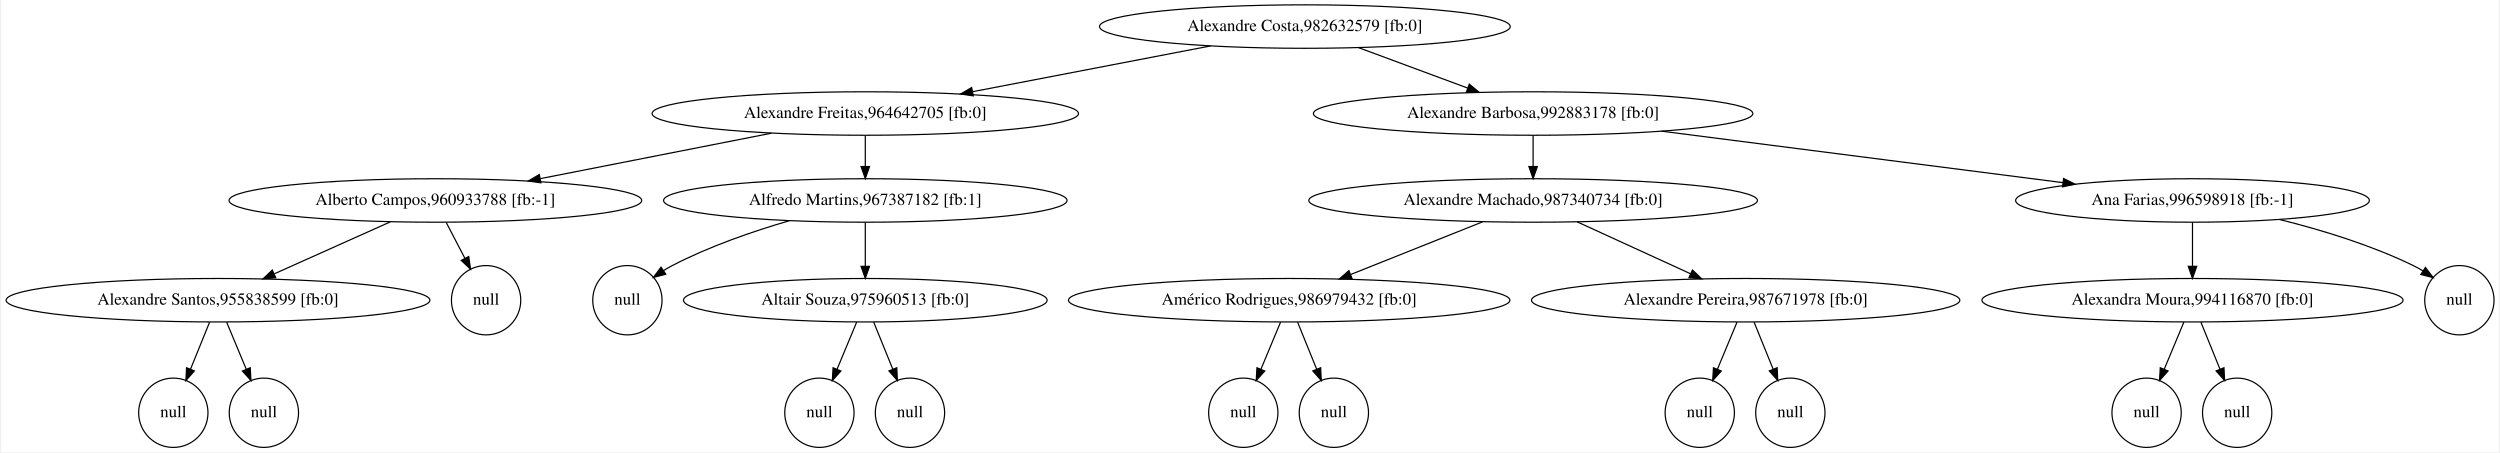
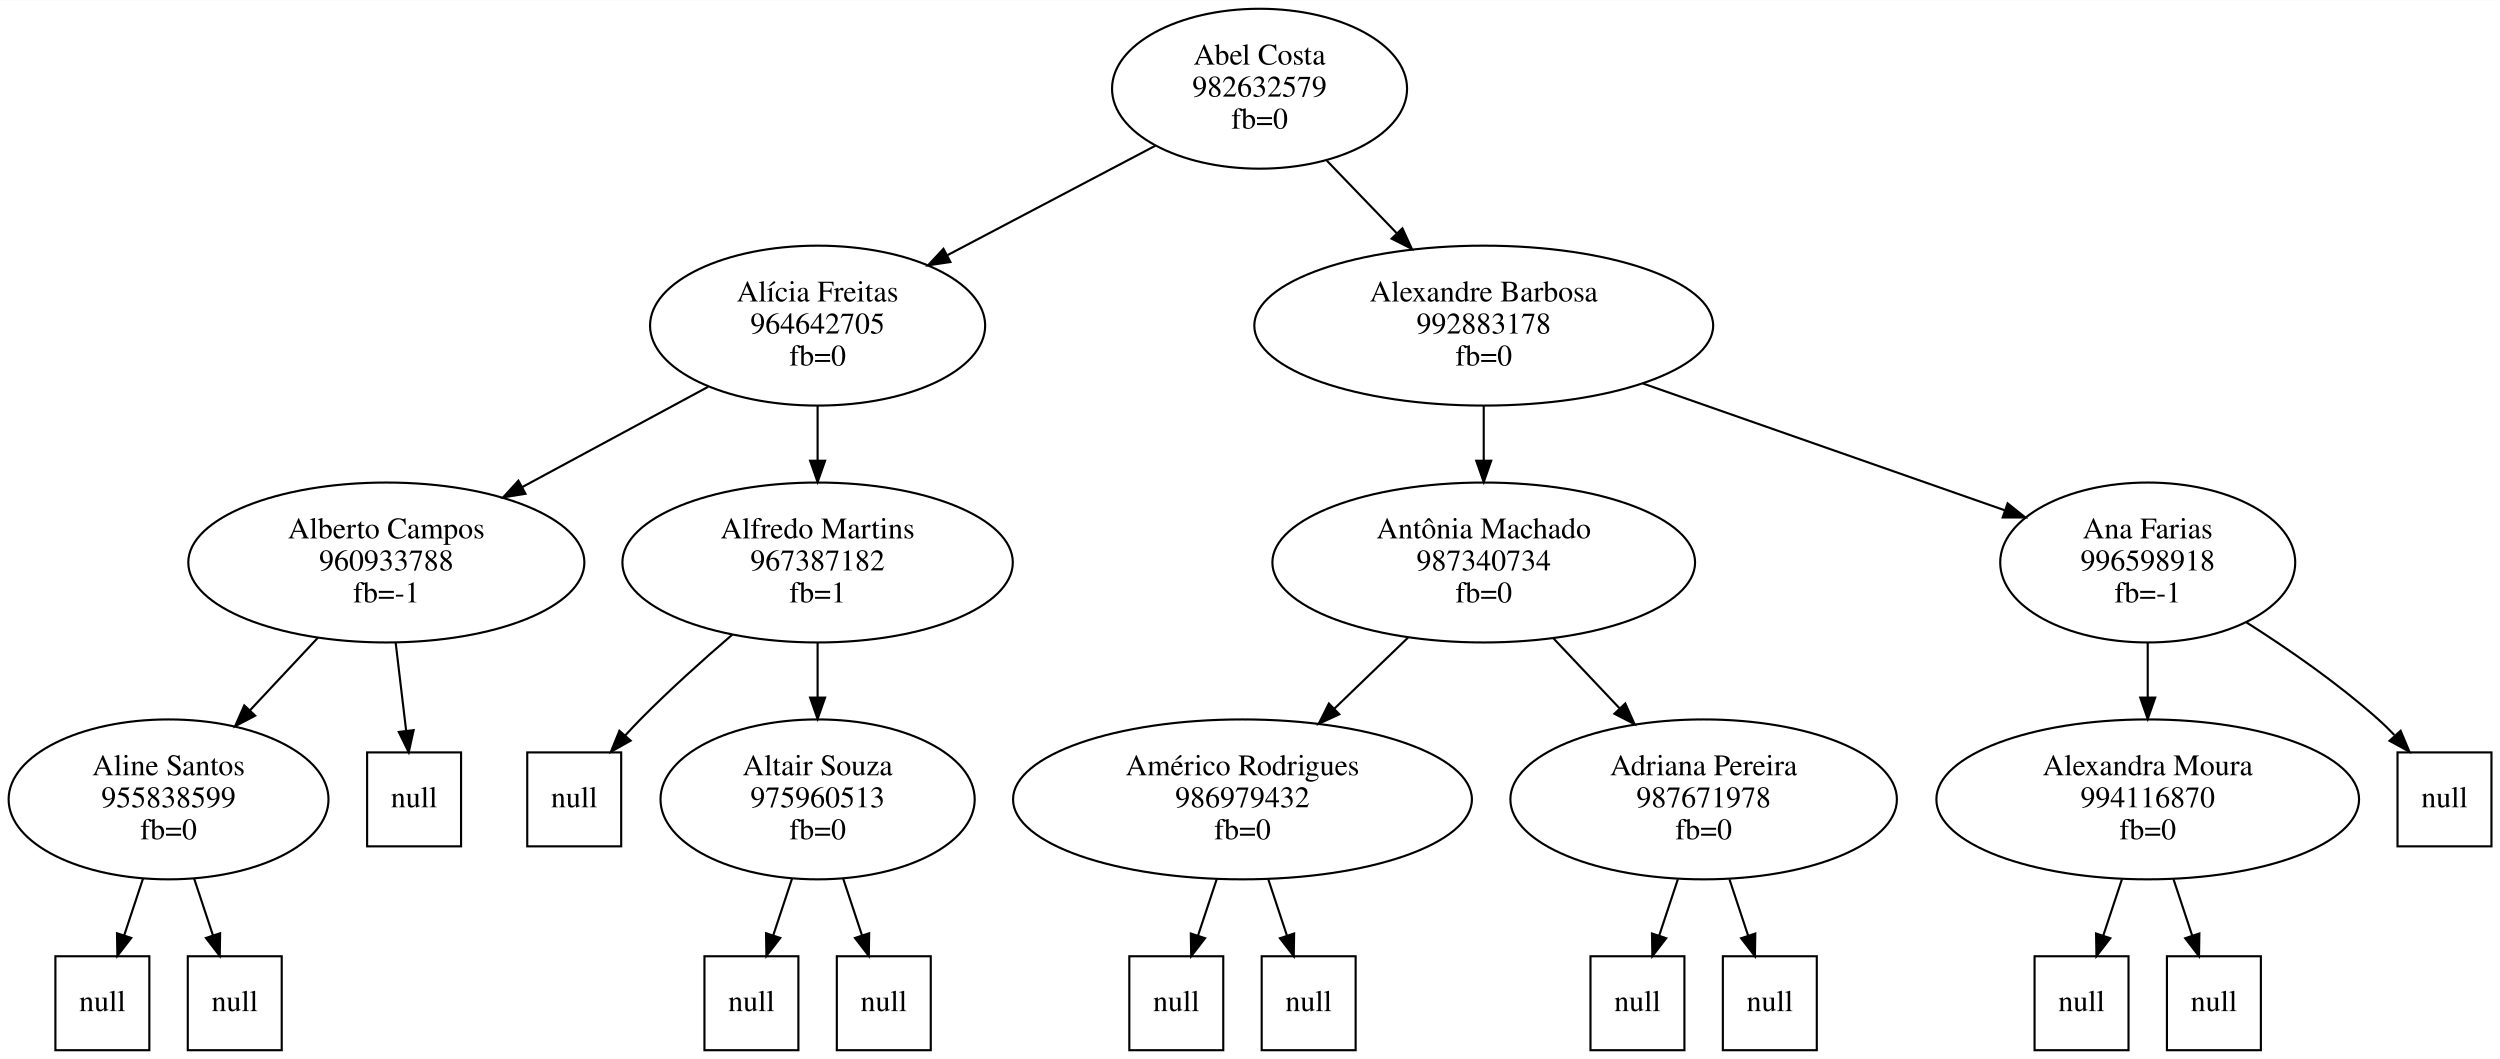
- <svg xmlns="http://www.w3.org/2000/svg" width="2068pt" height="374pt" viewBox="0.00 0.00 2068.08 374.39">
-   <g id="graph0" class="graph" transform="scale(1 1) rotate(0) translate(4 370.39)">
-     <polygon fill="white" stroke="transparent" points="-4,4 -4,-370.39 2064.08,-370.39 2064.08,4 -4,4" />
+ <svg xmlns="http://www.w3.org/2000/svg" width="1171pt" height="496pt" viewBox="0.00 0.00 1170.95 495.81">
+   <g id="graph0" class="graph" transform="scale(1 1) rotate(0) translate(4 491.81)">
+     <polygon fill="white" stroke="transparent" points="-4,4 -4,-491.81 1166.95,-491.81 1166.95,4 -4,4" />
    <g id="node1" class="node">
-       <ellipse fill="none" stroke="black" cx="1075.48" cy="-348.39" rx="170.07" ry="18" />
-       <text text-anchor="middle" x="1075.48" y="-344.69" font-family="Times,serif" font-size="14.00">Alexandre Costa,982632579 [fb:0]</text>
+       <ellipse fill="none" stroke="black" cx="585.95" cy="-450.34" rx="69.09" ry="37.45" />
+       <text text-anchor="middle" x="585.95" y="-461.64" font-family="Times,serif" font-size="14.00">Abel Costa</text>
+       <text text-anchor="middle" x="585.95" y="-446.64" font-family="Times,serif" font-size="14.00">982632579</text>
+       <text text-anchor="middle" x="585.95" y="-431.64" font-family="Times,serif" font-size="14.00">fb=0</text>
    </g>
    <g id="node2" class="node">
-       <ellipse fill="none" stroke="black" cx="711.48" cy="-276.39" rx="176.57" ry="18" />
-       <text text-anchor="middle" x="711.48" y="-272.69" font-family="Times,serif" font-size="14.00">Alexandre Freitas,964642705 [fb:0]</text>
+       <ellipse fill="none" stroke="black" cx="378.95" cy="-339.38" rx="78.48" ry="37.45" />
+       <text text-anchor="middle" x="378.95" y="-350.68" font-family="Times,serif" font-size="14.00">Alícia Freitas</text>
+       <text text-anchor="middle" x="378.95" y="-335.68" font-family="Times,serif" font-size="14.00">964642705</text>
+       <text text-anchor="middle" x="378.95" y="-320.68" font-family="Times,serif" font-size="14.00">fb=0</text>
    </g>
    <g id="edge1" class="edge">
-       <path fill="none" stroke="black" d="M997.4,-332.37C939.52,-321.24 860.55,-306.06 800.27,-294.46" />
-       <polygon fill="black" stroke="black" points="800.86,-291.01 790.38,-292.56 799.54,-297.89 800.86,-291.01" />
+       <path fill="none" stroke="black" d="M537.16,-423.65C508,-408.31 470.72,-388.68 439.67,-372.34" />
+       <polygon fill="black" stroke="black" points="441.15,-369.17 430.67,-367.61 437.89,-375.36 441.15,-369.17" />
    </g>
    <g id="node13" class="node">
-       <ellipse fill="none" stroke="black" cx="1264.48" cy="-276.39" rx="181.97" ry="18" />
-       <text text-anchor="middle" x="1264.48" y="-272.69" font-family="Times,serif" font-size="14.00">Alexandre Barbosa,992883178 [fb:0]</text>
+       <ellipse fill="none" stroke="black" cx="690.95" cy="-339.38" rx="107.46" ry="37.45" />
+       <text text-anchor="middle" x="690.95" y="-350.68" font-family="Times,serif" font-size="14.00">Alexandre Barbosa</text>
+       <text text-anchor="middle" x="690.95" y="-335.68" font-family="Times,serif" font-size="14.00">992883178</text>
+       <text text-anchor="middle" x="690.95" y="-320.68" font-family="Times,serif" font-size="14.00">fb=0</text>
    </g>
    <g id="edge12" class="edge">
-       <path fill="none" stroke="black" d="M1119.8,-330.98C1146.85,-320.96 1181.64,-308.07 1210.32,-297.45" />
-       <polygon fill="black" stroke="black" points="1211.63,-300.7 1219.8,-293.94 1209.2,-294.13 1211.63,-300.7" />
+       <path fill="none" stroke="black" d="M617.46,-416.65C627.76,-405.95 639.36,-393.92 650.25,-382.62" />
+       <polygon fill="black" stroke="black" points="652.86,-384.95 657.28,-375.33 647.82,-380.1 652.86,-384.95" />
    </g>
    <g id="node3" class="node">
-       <ellipse fill="none" stroke="black" cx="355.48" cy="-204.39" rx="170.87" ry="18" />
-       <text text-anchor="middle" x="355.48" y="-200.69" font-family="Times,serif" font-size="14.00">Alberto Campos,960933788 [fb:-1]</text>
+       <ellipse fill="none" stroke="black" cx="176.95" cy="-228.43" rx="92.76" ry="37.45" />
+       <text text-anchor="middle" x="176.95" y="-239.73" font-family="Times,serif" font-size="14.00">Alberto Campos</text>
+       <text text-anchor="middle" x="176.95" y="-224.73" font-family="Times,serif" font-size="14.00">960933788</text>
+       <text text-anchor="middle" x="176.95" y="-209.73" font-family="Times,serif" font-size="14.00">fb=-1</text>
    </g>
    <g id="edge2" class="edge">
-       <path fill="none" stroke="black" d="M633.8,-260.11C577.33,-249.01 500.85,-233.97 442.36,-222.47" />
-       <polygon fill="black" stroke="black" points="442.88,-219.01 432.39,-220.51 441.53,-225.88 442.88,-219.01" />
+       <path fill="none" stroke="black" d="M327.72,-310.75C301.25,-296.47 268.69,-278.91 240.62,-263.77" />
+       <polygon fill="black" stroke="black" points="242.14,-260.61 231.67,-258.94 238.81,-266.77 242.14,-260.61" />
    </g>
    <g id="node8" class="node">
-       <ellipse fill="none" stroke="black" cx="711.48" cy="-204.39" rx="167.07" ry="18" />
-       <text text-anchor="middle" x="711.48" y="-200.69" font-family="Times,serif" font-size="14.00">Alfredo Martins,967387182 [fb:1]</text>
+       <ellipse fill="none" stroke="black" cx="378.95" cy="-228.43" rx="91.43" ry="37.45" />
+       <text text-anchor="middle" x="378.95" y="-239.73" font-family="Times,serif" font-size="14.00">Alfredo Martins</text>
+       <text text-anchor="middle" x="378.95" y="-224.73" font-family="Times,serif" font-size="14.00">967387182</text>
+       <text text-anchor="middle" x="378.95" y="-209.73" font-family="Times,serif" font-size="14.00">fb=1</text>
    </g>
    <g id="edge7" class="edge">
-       <path fill="none" stroke="black" d="M711.48,-258.09C711.48,-250.37 711.48,-241.1 711.48,-232.5" />
-       <polygon fill="black" stroke="black" points="714.98,-232.49 711.48,-222.49 707.98,-232.49 714.98,-232.49" />
+       <path fill="none" stroke="black" d="M378.95,-301.8C378.95,-293.63 378.95,-284.85 378.95,-276.32" />
+       <polygon fill="black" stroke="black" points="382.45,-276.1 378.95,-266.1 375.45,-276.1 382.45,-276.1" />
    </g>
    <g id="node4" class="node">
-       <ellipse fill="none" stroke="black" cx="175.48" cy="-121.79" rx="175.47" ry="18" />
-       <text text-anchor="middle" x="175.48" y="-118.09" font-family="Times,serif" font-size="14.00">Alexandre Santos,955838599 [fb:0]</text>
+       <ellipse fill="none" stroke="black" cx="74.95" cy="-117.48" rx="74.91" ry="37.45" />
+       <text text-anchor="middle" x="74.95" y="-128.78" font-family="Times,serif" font-size="14.00">Aline Santos</text>
+       <text text-anchor="middle" x="74.95" y="-113.78" font-family="Times,serif" font-size="14.00">955838599</text>
+       <text text-anchor="middle" x="74.95" y="-98.78" font-family="Times,serif" font-size="14.00">fb=0</text>
    </g>
    <g id="edge3" class="edge">
-       <path fill="none" stroke="black" d="M318.19,-186.69C290.31,-174.21 252.02,-157.06 222.12,-143.67" />
-       <polygon fill="black" stroke="black" points="223.29,-140.36 212.73,-139.47 220.43,-146.75 223.29,-140.36" />
+       <path fill="none" stroke="black" d="M144.96,-193.26C134.9,-182.51 123.68,-170.53 113.23,-159.36" />
+       <polygon fill="black" stroke="black" points="115.52,-156.69 106.13,-151.78 110.41,-161.48 115.52,-156.69" />
    </g>
    <g id="node7" class="node">
-       <ellipse fill="none" stroke="black" cx="397.48" cy="-121.79" rx="28.7" ry="28.7" />
-       <text text-anchor="middle" x="397.48" y="-118.09" font-family="Times,serif" font-size="14.00">null</text>
+       <polygon fill="none" stroke="black" points="211.95,-139.48 167.95,-139.48 167.95,-95.48 211.95,-95.48 211.95,-139.48" />
+       <text text-anchor="middle" x="189.95" y="-113.78" font-family="Times,serif" font-size="14.00">null</text>
    </g>
    <g id="edge6" class="edge">
-       <path fill="none" stroke="black" d="M364.39,-186.3C368.89,-177.66 374.51,-166.88 379.84,-156.66" />
-       <polygon fill="black" stroke="black" points="383.09,-157.99 384.6,-147.51 376.88,-154.76 383.09,-157.99" />
+       <path fill="none" stroke="black" d="M181.32,-190.85C182.91,-177.52 184.69,-162.58 186.22,-149.75" />
+       <polygon fill="black" stroke="black" points="189.73,-149.9 187.44,-139.55 182.78,-149.07 189.73,-149.9" />
    </g>
    <g id="node5" class="node">
-       <ellipse fill="none" stroke="black" cx="138.48" cy="-28.6" rx="28.7" ry="28.7" />
-       <text text-anchor="middle" x="138.48" y="-24.9" font-family="Times,serif" font-size="14.00">null</text>
+       <polygon fill="none" stroke="black" points="65.95,-44 21.95,-44 21.95,0 65.95,0 65.95,-44" />
+       <text text-anchor="middle" x="43.95" y="-18.3" font-family="Times,serif" font-size="14.00">null</text>
    </g>
    <g id="edge4" class="edge">
-       <path fill="none" stroke="black" d="M168.53,-103.64C164.08,-92.68 158.15,-78.07 152.73,-64.72" />
-       <polygon fill="black" stroke="black" points="155.91,-63.25 148.91,-55.3 149.43,-65.88 155.91,-63.25" />
+       <path fill="none" stroke="black" d="M62.97,-80.34C60.05,-71.55 56.96,-62.23 54.14,-53.72" />
+       <polygon fill="black" stroke="black" points="57.45,-52.57 50.98,-44.18 50.8,-54.77 57.45,-52.57" />
    </g>
    <g id="node6" class="node">
-       <ellipse fill="none" stroke="black" cx="213.48" cy="-28.6" rx="28.7" ry="28.7" />
-       <text text-anchor="middle" x="213.48" y="-24.9" font-family="Times,serif" font-size="14.00">null</text>
+       <polygon fill="none" stroke="black" points="127.95,-44 83.95,-44 83.95,0 127.95,0 127.95,-44" />
+       <text text-anchor="middle" x="105.95" y="-18.3" font-family="Times,serif" font-size="14.00">null</text>
    </g>
    <g id="edge5" class="edge">
-       <path fill="none" stroke="black" d="M182.63,-103.64C187.2,-92.68 193.29,-78.07 198.85,-64.72" />
-       <polygon fill="black" stroke="black" points="202.16,-65.87 202.78,-55.3 195.7,-63.18 202.16,-65.87" />
+       <path fill="none" stroke="black" d="M86.94,-80.34C89.85,-71.55 92.94,-62.23 95.77,-53.72" />
+       <polygon fill="black" stroke="black" points="99.1,-54.77 98.93,-44.18 92.46,-52.57 99.1,-54.77" />
    </g>
    <g id="node9" class="node">
-       <ellipse fill="none" stroke="black" cx="514.48" cy="-121.79" rx="28.7" ry="28.7" />
-       <text text-anchor="middle" x="514.48" y="-118.09" font-family="Times,serif" font-size="14.00">null</text>
+       <polygon fill="none" stroke="black" points="286.95,-139.48 242.95,-139.48 242.95,-95.48 286.95,-95.48 286.95,-139.48" />
+       <text text-anchor="middle" x="264.95" y="-113.78" font-family="Times,serif" font-size="14.00">null</text>
    </g>
    <g id="edge8" class="edge">
-       <path fill="none" stroke="black" d="M648.82,-187.7C618.49,-178.85 582.11,-166.35 551.48,-150.39 549.18,-149.19 546.87,-147.85 544.59,-146.43" />
-       <polygon fill="black" stroke="black" points="546.27,-143.34 536.02,-140.65 542.35,-149.15 546.27,-143.34" />
+       <path fill="none" stroke="black" d="M339.02,-194.66C324.99,-182.61 309.39,-168.57 295.95,-154.95 293.62,-152.59 291.26,-150.07 288.93,-147.51" />
+       <polygon fill="black" stroke="black" points="291.37,-144.98 282.14,-139.78 286.12,-149.6 291.37,-144.98" />
    </g>
    <g id="node10" class="node">
-       <ellipse fill="none" stroke="black" cx="711.48" cy="-121.79" rx="150.57" ry="18" />
-       <text text-anchor="middle" x="711.48" y="-118.09" font-family="Times,serif" font-size="14.00">Altair Souza,975960513 [fb:0]</text>
+       <ellipse fill="none" stroke="black" cx="378.95" cy="-117.48" rx="73.58" ry="37.45" />
+       <text text-anchor="middle" x="378.95" y="-128.78" font-family="Times,serif" font-size="14.00">Altair Souza</text>
+       <text text-anchor="middle" x="378.95" y="-113.78" font-family="Times,serif" font-size="14.00">975960513</text>
+       <text text-anchor="middle" x="378.95" y="-98.78" font-family="Times,serif" font-size="14.00">fb=0</text>
    </g>
    <g id="edge9" class="edge">
-       <path fill="none" stroke="black" d="M711.48,-186.3C711.48,-175.72 711.48,-161.9 711.48,-149.86" />
-       <polygon fill="black" stroke="black" points="714.98,-149.86 711.48,-139.86 707.98,-149.86 714.98,-149.86" />
+       <path fill="none" stroke="black" d="M378.95,-190.85C378.95,-182.67 378.95,-173.89 378.95,-165.37" />
+       <polygon fill="black" stroke="black" points="382.45,-165.15 378.95,-155.15 375.45,-165.15 382.45,-165.15" />
    </g>
    <g id="node11" class="node">
-       <ellipse fill="none" stroke="black" cx="673.48" cy="-28.6" rx="28.7" ry="28.7" />
-       <text text-anchor="middle" x="673.48" y="-24.9" font-family="Times,serif" font-size="14.00">null</text>
+       <polygon fill="none" stroke="black" points="369.95,-44 325.95,-44 325.95,0 369.95,0 369.95,-44" />
+       <text text-anchor="middle" x="347.95" y="-18.3" font-family="Times,serif" font-size="14.00">null</text>
    </g>
    <g id="edge10" class="edge">
-       <path fill="none" stroke="black" d="M704.34,-103.64C699.77,-92.68 693.68,-78.07 688.12,-64.72" />
-       <polygon fill="black" stroke="black" points="691.27,-63.18 684.19,-55.3 684.81,-65.87 691.27,-63.18" />
+       <path fill="none" stroke="black" d="M366.97,-80.34C364.05,-71.55 360.96,-62.23 358.14,-53.72" />
+       <polygon fill="black" stroke="black" points="361.45,-52.57 354.98,-44.18 354.8,-54.77 361.45,-52.57" />
    </g>
    <g id="node12" class="node">
-       <ellipse fill="none" stroke="black" cx="748.48" cy="-28.6" rx="28.7" ry="28.7" />
-       <text text-anchor="middle" x="748.48" y="-24.9" font-family="Times,serif" font-size="14.00">null</text>
+       <polygon fill="none" stroke="black" points="431.95,-44 387.95,-44 387.95,0 431.95,0 431.95,-44" />
+       <text text-anchor="middle" x="409.95" y="-18.3" font-family="Times,serif" font-size="14.00">null</text>
    </g>
    <g id="edge11" class="edge">
-       <path fill="none" stroke="black" d="M718.44,-103.64C722.89,-92.68 728.82,-78.07 734.23,-64.72" />
-       <polygon fill="black" stroke="black" points="737.54,-65.88 738.06,-55.3 731.05,-63.25 737.54,-65.88" />
+       <path fill="none" stroke="black" d="M390.94,-80.34C393.85,-71.55 396.94,-62.23 399.77,-53.72" />
+       <polygon fill="black" stroke="black" points="403.1,-54.77 402.93,-44.18 396.46,-52.57 403.1,-54.77" />
    </g>
    <g id="node14" class="node">
-       <ellipse fill="none" stroke="black" cx="1264.48" cy="-204.39" rx="185.77" ry="18" />
-       <text text-anchor="middle" x="1264.48" y="-200.69" font-family="Times,serif" font-size="14.00">Alexandre Machado,987340734 [fb:0]</text>
+       <ellipse fill="none" stroke="black" cx="690.95" cy="-228.43" rx="98.99" ry="37.45" />
+       <text text-anchor="middle" x="690.95" y="-239.73" font-family="Times,serif" font-size="14.00">Antônia Machado</text>
+       <text text-anchor="middle" x="690.95" y="-224.73" font-family="Times,serif" font-size="14.00">987340734</text>
+       <text text-anchor="middle" x="690.95" y="-209.73" font-family="Times,serif" font-size="14.00">fb=0</text>
    </g>
    <g id="edge13" class="edge">
-       <path fill="none" stroke="black" d="M1264.48,-258.09C1264.48,-250.37 1264.48,-241.1 1264.48,-232.5" />
-       <polygon fill="black" stroke="black" points="1267.98,-232.49 1264.48,-222.49 1260.98,-232.49 1267.98,-232.49" />
+       <path fill="none" stroke="black" d="M690.95,-301.8C690.95,-293.63 690.95,-284.85 690.95,-276.32" />
+       <polygon fill="black" stroke="black" points="694.45,-276.1 690.95,-266.1 687.45,-276.1 694.45,-276.1" />
    </g>
    <g id="node21" class="node">
-       <ellipse fill="none" stroke="black" cx="1810.48" cy="-204.39" rx="146.47" ry="18" />
-       <text text-anchor="middle" x="1810.48" y="-200.69" font-family="Times,serif" font-size="14.00">Ana Farias,996598918 [fb:-1]</text>
+       <ellipse fill="none" stroke="black" cx="1001.95" cy="-228.43" rx="69.09" ry="37.45" />
+       <text text-anchor="middle" x="1001.95" y="-239.73" font-family="Times,serif" font-size="14.00">Ana Farias</text>
+       <text text-anchor="middle" x="1001.95" y="-224.73" font-family="Times,serif" font-size="14.00">996598918</text>
+       <text text-anchor="middle" x="1001.95" y="-209.73" font-family="Times,serif" font-size="14.00">fb=-1</text>
    </g>
    <g id="edge20" class="edge">
-       <path fill="none" stroke="black" d="M1370.73,-261.77C1466.61,-249.48 1606.97,-231.48 1703.18,-219.15" />
-       <polygon fill="black" stroke="black" points="1703.75,-222.6 1713.22,-217.86 1702.86,-215.66 1703.75,-222.6" />
+       <path fill="none" stroke="black" d="M765.45,-312.29C817,-294.23 885.03,-270.39 934.89,-252.92" />
+       <polygon fill="black" stroke="black" points="936.33,-256.13 944.61,-249.52 934.01,-249.52 936.33,-256.13" />
    </g>
    <g id="node15" class="node">
-       <ellipse fill="none" stroke="black" cx="1062.48" cy="-121.79" rx="182.77" ry="18" />
-       <text text-anchor="middle" x="1062.48" y="-118.09" font-family="Times,serif" font-size="14.00">Américo Rodrigues,986979432 [fb:0]</text>
+       <ellipse fill="none" stroke="black" cx="577.95" cy="-117.48" rx="107.46" ry="37.45" />
+       <text text-anchor="middle" x="577.95" y="-128.78" font-family="Times,serif" font-size="14.00">Américo Rodrigues</text>
+       <text text-anchor="middle" x="577.95" y="-113.78" font-family="Times,serif" font-size="14.00">986979432</text>
+       <text text-anchor="middle" x="577.95" y="-98.78" font-family="Times,serif" font-size="14.00">fb=0</text>
    </g>
    <g id="edge14" class="edge">
-       <path fill="none" stroke="black" d="M1222.63,-186.69C1190.97,-174.06 1147.34,-156.65 1113.62,-143.19" />
-       <polygon fill="black" stroke="black" points="1114.52,-139.79 1103.94,-139.33 1111.93,-146.29 1114.52,-139.79" />
+       <path fill="none" stroke="black" d="M655.51,-193.26C644.57,-182.71 632.41,-170.98 621.01,-160" />
+       <polygon fill="black" stroke="black" points="623.29,-157.33 613.66,-152.9 618.43,-162.37 623.29,-157.33" />
    </g>
    <g id="node18" class="node">
-       <ellipse fill="none" stroke="black" cx="1440.48" cy="-121.79" rx="177.37" ry="18" />
-       <text text-anchor="middle" x="1440.48" y="-118.09" font-family="Times,serif" font-size="14.00">Alexandre Pereira,987671978 [fb:0]</text>
+       <ellipse fill="none" stroke="black" cx="793.95" cy="-117.48" rx="90.52" ry="37.45" />
+       <text text-anchor="middle" x="793.95" y="-128.78" font-family="Times,serif" font-size="14.00">Adriana Pereira</text>
+       <text text-anchor="middle" x="793.95" y="-113.78" font-family="Times,serif" font-size="14.00">987671978</text>
+       <text text-anchor="middle" x="793.95" y="-98.78" font-family="Times,serif" font-size="14.00">fb=0</text>
    </g>
    <g id="edge17" class="edge">
-       <path fill="none" stroke="black" d="M1300.95,-186.69C1328.21,-174.21 1365.65,-157.06 1394.88,-143.67" />
-       <polygon fill="black" stroke="black" points="1396.43,-146.82 1404.06,-139.47 1393.51,-140.45 1396.43,-146.82" />
+       <path fill="none" stroke="black" d="M723.54,-192.96C733.41,-182.52 744.35,-170.95 754.6,-160.1" />
+       <polygon fill="black" stroke="black" points="757.25,-162.4 761.58,-152.73 752.16,-157.59 757.25,-162.4" />
    </g>
    <g id="node16" class="node">
-       <ellipse fill="none" stroke="black" cx="1024.48" cy="-28.6" rx="28.7" ry="28.7" />
-       <text text-anchor="middle" x="1024.48" y="-24.9" font-family="Times,serif" font-size="14.00">null</text>
+       <polygon fill="none" stroke="black" points="568.95,-44 524.95,-44 524.95,0 568.95,0 568.95,-44" />
+       <text text-anchor="middle" x="546.95" y="-18.3" font-family="Times,serif" font-size="14.00">null</text>
    </g>
    <g id="edge15" class="edge">
-       <path fill="none" stroke="black" d="M1055.34,-103.64C1050.77,-92.68 1044.68,-78.07 1039.12,-64.72" />
-       <polygon fill="black" stroke="black" points="1042.27,-63.18 1035.19,-55.3 1035.81,-65.87 1042.27,-63.18" />
+       <path fill="none" stroke="black" d="M565.88,-80.07C562.97,-71.3 559.89,-62.02 557.08,-53.55" />
+       <polygon fill="black" stroke="black" points="560.41,-52.45 553.94,-44.06 553.76,-54.65 560.41,-52.45" />
    </g>
    <g id="node17" class="node">
-       <ellipse fill="none" stroke="black" cx="1099.48" cy="-28.6" rx="28.7" ry="28.7" />
-       <text text-anchor="middle" x="1099.48" y="-24.9" font-family="Times,serif" font-size="14.00">null</text>
+       <polygon fill="none" stroke="black" points="630.95,-44 586.95,-44 586.95,0 630.95,0 630.95,-44" />
+       <text text-anchor="middle" x="608.95" y="-18.3" font-family="Times,serif" font-size="14.00">null</text>
    </g>
    <g id="edge16" class="edge">
-       <path fill="none" stroke="black" d="M1069.44,-103.64C1073.89,-92.68 1079.82,-78.07 1085.23,-64.72" />
-       <polygon fill="black" stroke="black" points="1088.54,-65.88 1089.06,-55.3 1082.05,-63.25 1088.54,-65.88" />
+       <path fill="none" stroke="black" d="M590.03,-80.07C592.94,-71.3 596.01,-62.02 598.82,-53.55" />
+       <polygon fill="black" stroke="black" points="602.14,-54.65 601.97,-44.06 595.5,-52.45 602.14,-54.65" />
    </g>
    <g id="node19" class="node">
-       <ellipse fill="none" stroke="black" cx="1402.48" cy="-28.6" rx="28.7" ry="28.7" />
-       <text text-anchor="middle" x="1402.48" y="-24.9" font-family="Times,serif" font-size="14.00">null</text>
+       <polygon fill="none" stroke="black" points="784.95,-44 740.95,-44 740.95,0 784.95,0 784.95,-44" />
+       <text text-anchor="middle" x="762.95" y="-18.3" font-family="Times,serif" font-size="14.00">null</text>
    </g>
    <g id="edge18" class="edge">
-       <path fill="none" stroke="black" d="M1433.34,-103.64C1428.77,-92.68 1422.68,-78.07 1417.12,-64.72" />
-       <polygon fill="black" stroke="black" points="1420.27,-63.18 1413.19,-55.3 1413.81,-65.87 1420.27,-63.18" />
+       <path fill="none" stroke="black" d="M781.88,-80.07C778.97,-71.3 775.89,-62.02 773.08,-53.55" />
+       <polygon fill="black" stroke="black" points="776.41,-52.45 769.94,-44.06 769.76,-54.65 776.41,-52.45" />
    </g>
    <g id="node20" class="node">
-       <ellipse fill="none" stroke="black" cx="1477.48" cy="-28.6" rx="28.7" ry="28.7" />
-       <text text-anchor="middle" x="1477.48" y="-24.9" font-family="Times,serif" font-size="14.00">null</text>
+       <polygon fill="none" stroke="black" points="846.95,-44 802.95,-44 802.95,0 846.95,0 846.95,-44" />
+       <text text-anchor="middle" x="824.95" y="-18.3" font-family="Times,serif" font-size="14.00">null</text>
    </g>
    <g id="edge19" class="edge">
-       <path fill="none" stroke="black" d="M1447.44,-103.64C1451.89,-92.68 1457.82,-78.07 1463.23,-64.72" />
-       <polygon fill="black" stroke="black" points="1466.54,-65.88 1467.06,-55.3 1460.05,-63.25 1466.54,-65.88" />
+       <path fill="none" stroke="black" d="M806.03,-80.07C808.94,-71.3 812.01,-62.02 814.82,-53.55" />
+       <polygon fill="black" stroke="black" points="818.14,-54.65 817.97,-44.06 811.5,-52.45 818.14,-54.65" />
    </g>
    <g id="node22" class="node">
-       <ellipse fill="none" stroke="black" cx="1810.48" cy="-121.79" rx="174.37" ry="18" />
-       <text text-anchor="middle" x="1810.48" y="-118.09" font-family="Times,serif" font-size="14.00">Alexandra Moura,994116870 [fb:0]</text>
+       <ellipse fill="none" stroke="black" cx="1001.95" cy="-117.48" rx="98.99" ry="37.45" />
+       <text text-anchor="middle" x="1001.95" y="-128.78" font-family="Times,serif" font-size="14.00">Alexandra Moura</text>
+       <text text-anchor="middle" x="1001.95" y="-113.78" font-family="Times,serif" font-size="14.00">994116870</text>
+       <text text-anchor="middle" x="1001.95" y="-98.78" font-family="Times,serif" font-size="14.00">fb=0</text>
    </g>
    <g id="edge21" class="edge">
-       <path fill="none" stroke="black" d="M1810.48,-186.3C1810.48,-175.72 1810.48,-161.9 1810.48,-149.86" />
-       <polygon fill="black" stroke="black" points="1813.98,-149.86 1810.48,-139.86 1806.98,-149.86 1813.98,-149.86" />
+       <path fill="none" stroke="black" d="M1001.95,-190.85C1001.95,-182.67 1001.95,-173.89 1001.95,-165.37" />
+       <polygon fill="black" stroke="black" points="1005.45,-165.15 1001.95,-155.15 998.45,-165.15 1005.45,-165.15" />
    </g>
    <g id="node25" class="node">
-       <ellipse fill="none" stroke="black" cx="2031.48" cy="-121.79" rx="28.7" ry="28.7" />
-       <text text-anchor="middle" x="2031.48" y="-118.09" font-family="Times,serif" font-size="14.00">null</text>
+       <polygon fill="none" stroke="black" points="1162.95,-139.48 1118.95,-139.48 1118.95,-95.48 1162.95,-95.48 1162.95,-139.48" />
+       <text text-anchor="middle" x="1140.95" y="-113.78" font-family="Times,serif" font-size="14.00">null</text>
    </g>
    <g id="edge24" class="edge">
-       <path fill="none" stroke="black" d="M1882.56,-188.63C1917.16,-180.04 1958.57,-167.47 1993.48,-150.39 1996.09,-149.11 1998.71,-147.66 2001.29,-146.1" />
-       <polygon fill="black" stroke="black" points="2003.37,-148.92 2009.8,-140.5 1999.52,-143.07 2003.37,-148.92" />
+       <path fill="none" stroke="black" d="M1048.12,-200.42C1068.06,-187.77 1091.09,-171.79 1109.95,-154.95 1112.5,-152.68 1115.02,-150.21 1117.46,-147.64" />
+       <polygon fill="black" stroke="black" points="1120.41,-149.61 1124.5,-139.83 1115.21,-144.92 1120.41,-149.61" />
    </g>
    <g id="node23" class="node">
-       <ellipse fill="none" stroke="black" cx="1772.48" cy="-28.6" rx="28.7" ry="28.7" />
-       <text text-anchor="middle" x="1772.48" y="-24.9" font-family="Times,serif" font-size="14.00">null</text>
+       <polygon fill="none" stroke="black" points="992.95,-44 948.95,-44 948.95,0 992.95,0 992.95,-44" />
+       <text text-anchor="middle" x="970.95" y="-18.3" font-family="Times,serif" font-size="14.00">null</text>
    </g>
    <g id="edge22" class="edge">
-       <path fill="none" stroke="black" d="M1803.34,-103.64C1798.77,-92.68 1792.68,-78.07 1787.12,-64.72" />
-       <polygon fill="black" stroke="black" points="1790.27,-63.18 1783.19,-55.3 1783.81,-65.87 1790.27,-63.18" />
+       <path fill="none" stroke="black" d="M989.88,-80.07C986.97,-71.3 983.89,-62.02 981.08,-53.55" />
+       <polygon fill="black" stroke="black" points="984.41,-52.45 977.94,-44.06 977.76,-54.65 984.41,-52.45" />
    </g>
    <g id="node24" class="node">
-       <ellipse fill="none" stroke="black" cx="1847.48" cy="-28.6" rx="28.7" ry="28.7" />
-       <text text-anchor="middle" x="1847.48" y="-24.9" font-family="Times,serif" font-size="14.00">null</text>
+       <polygon fill="none" stroke="black" points="1054.95,-44 1010.95,-44 1010.95,0 1054.95,0 1054.95,-44" />
+       <text text-anchor="middle" x="1032.95" y="-18.3" font-family="Times,serif" font-size="14.00">null</text>
    </g>
    <g id="edge23" class="edge">
-       <path fill="none" stroke="black" d="M1817.44,-103.64C1821.89,-92.68 1827.82,-78.07 1833.23,-64.72" />
-       <polygon fill="black" stroke="black" points="1836.54,-65.88 1837.06,-55.3 1830.05,-63.25 1836.54,-65.88" />
+       <path fill="none" stroke="black" d="M1014.03,-80.07C1016.94,-71.3 1020.01,-62.02 1022.82,-53.55" />
+       <polygon fill="black" stroke="black" points="1026.14,-54.65 1025.97,-44.06 1019.5,-52.45 1026.14,-54.65" />
    </g>
  </g>
</svg>
